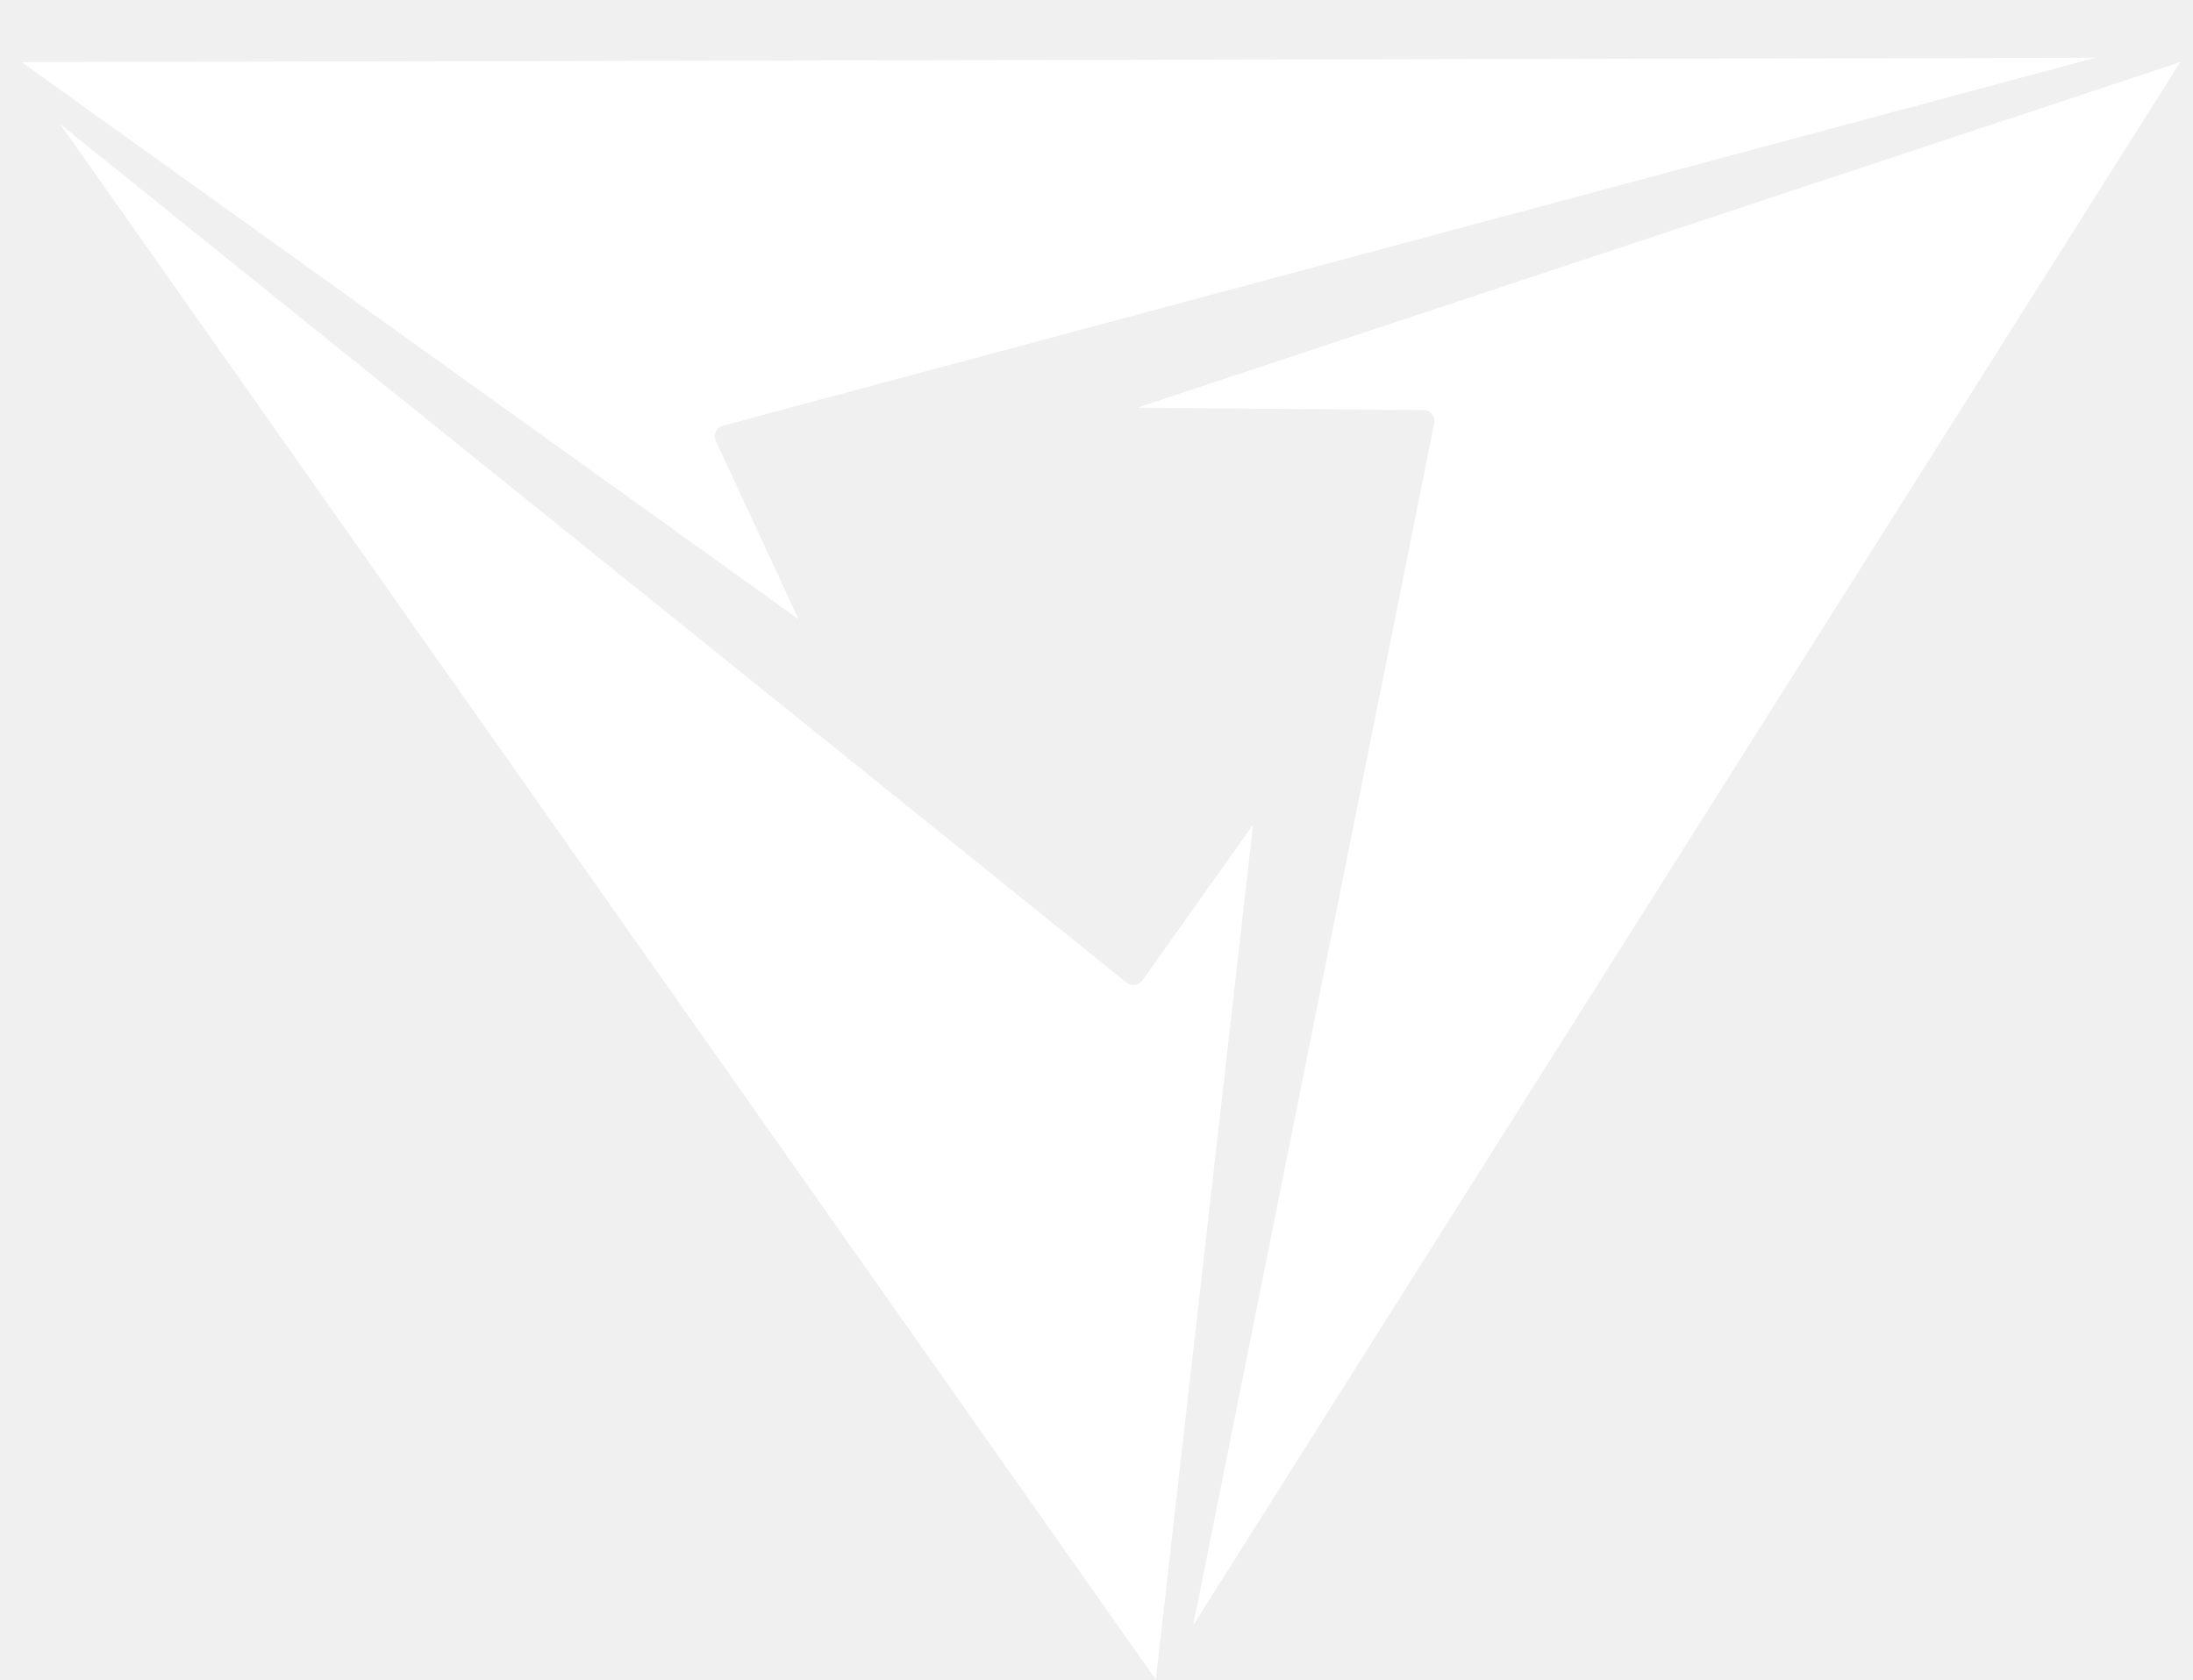
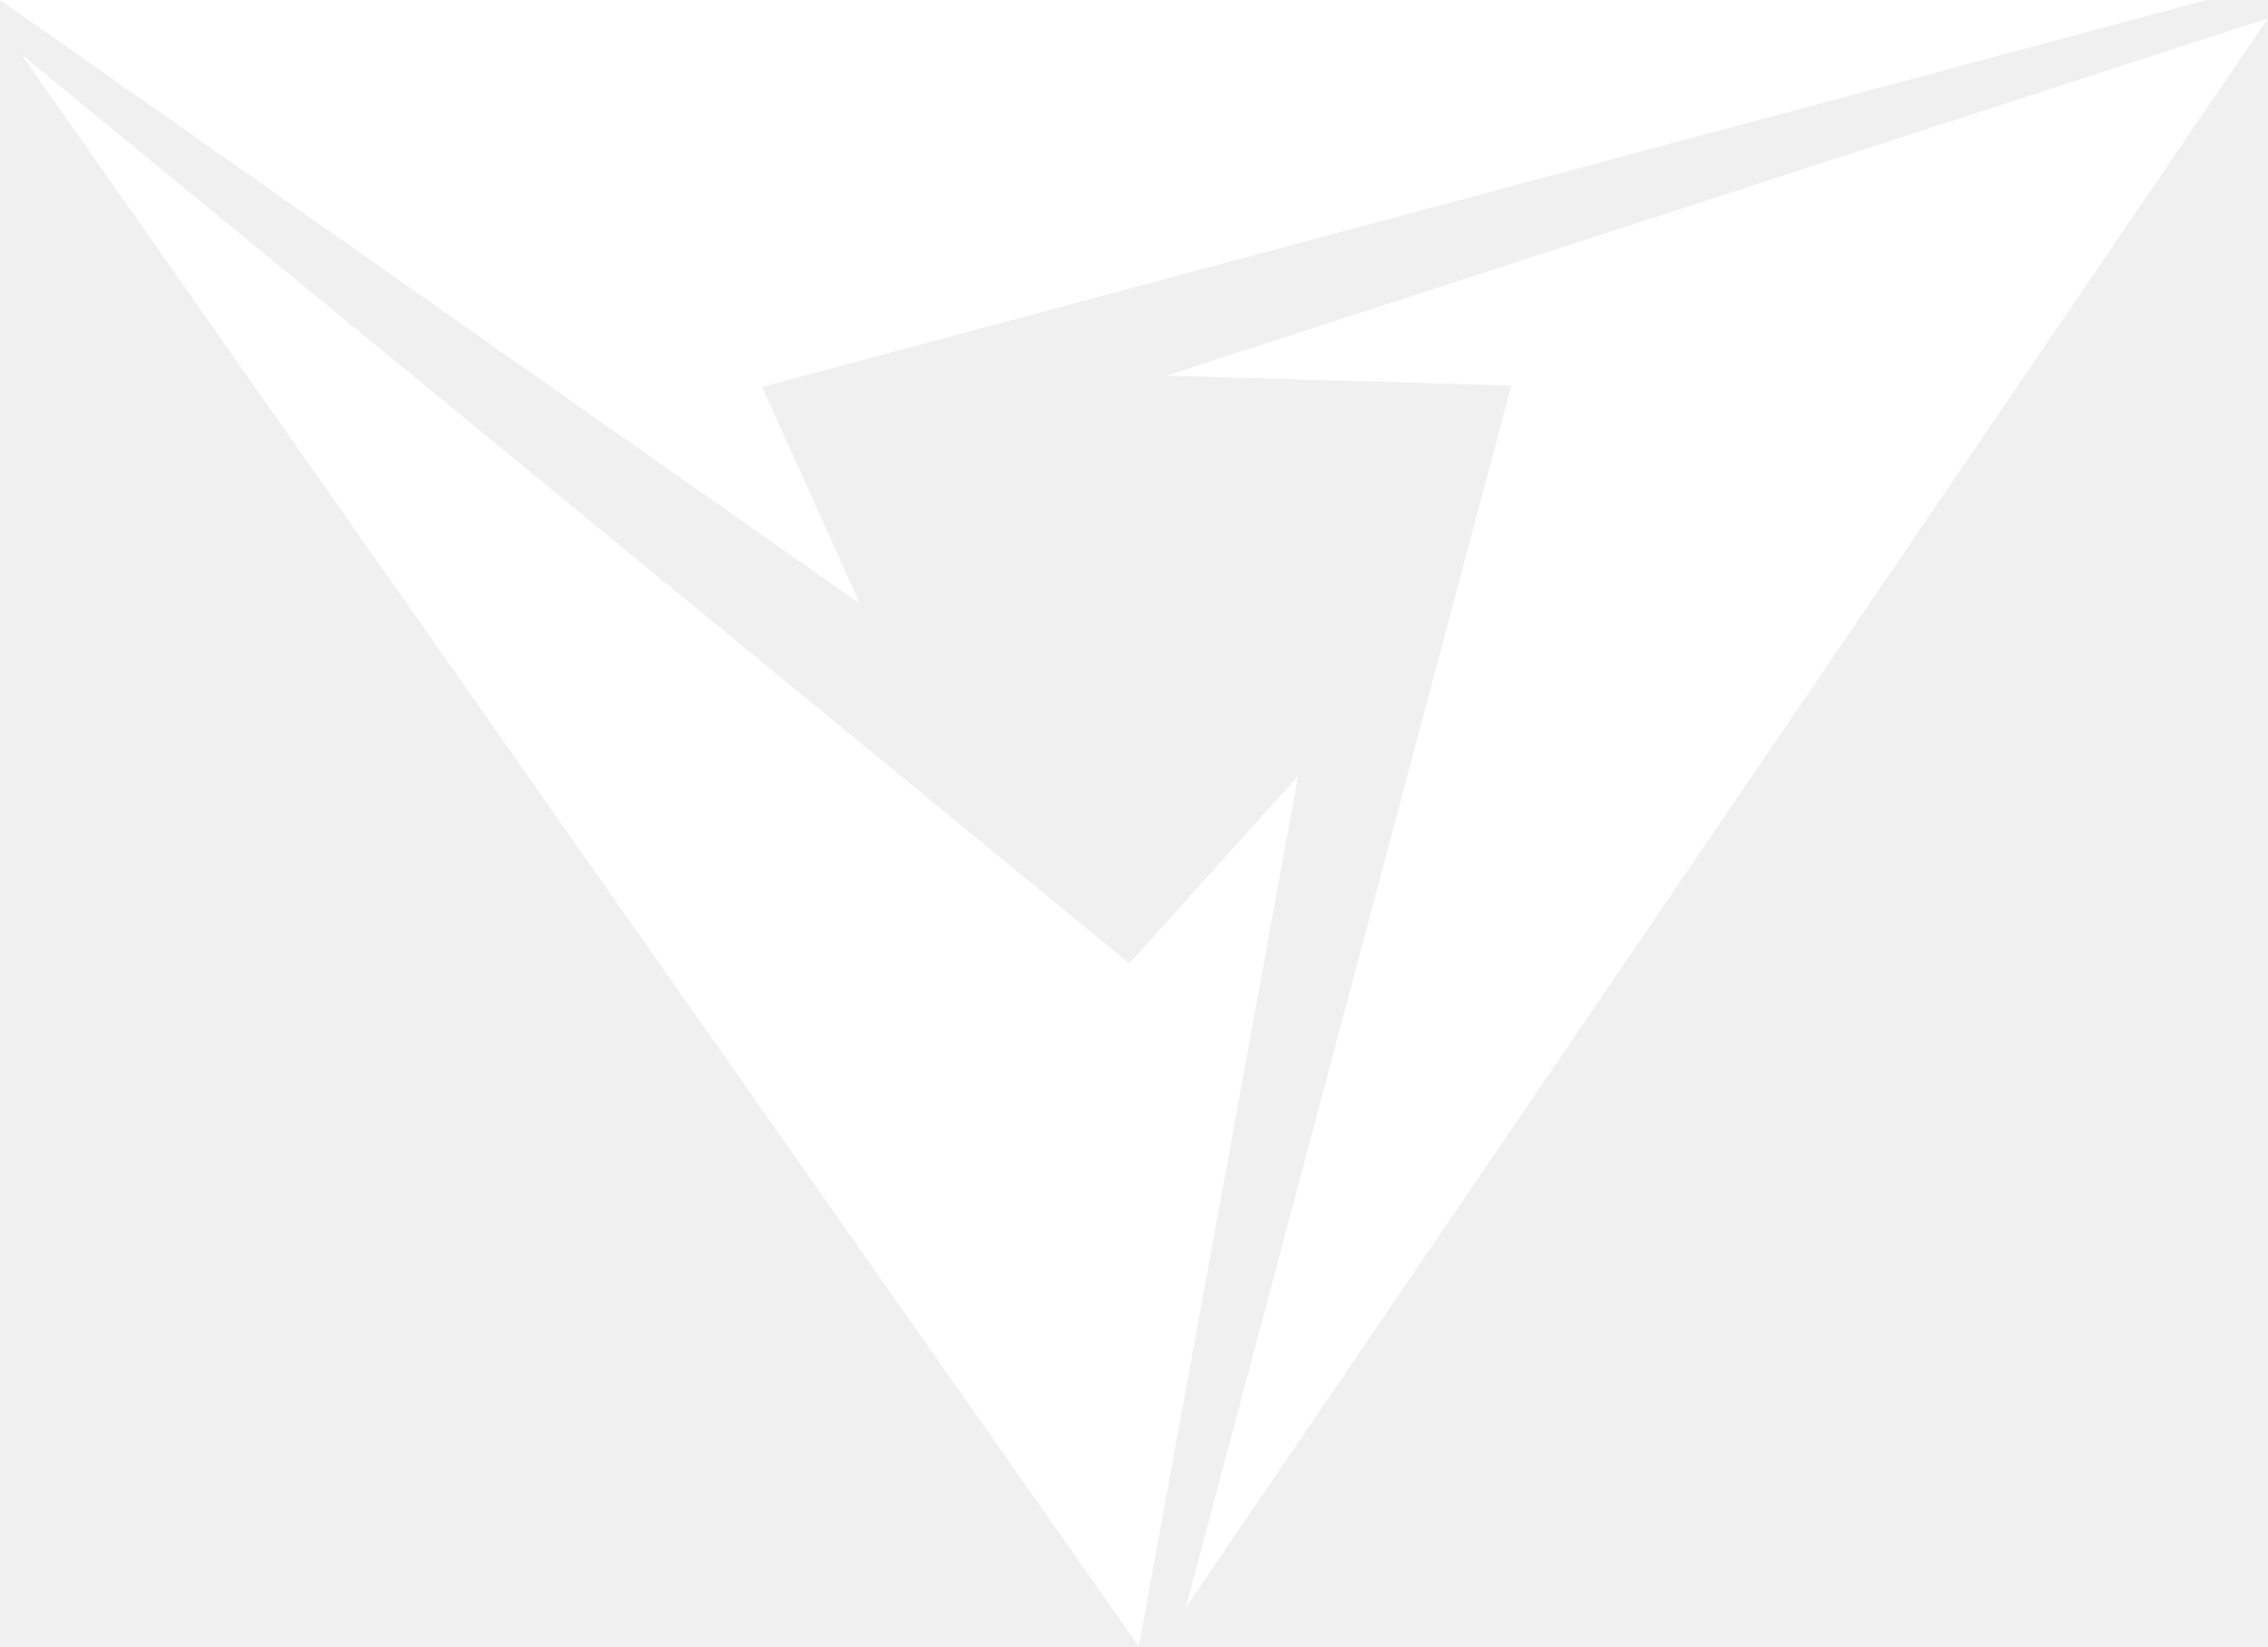
- <svg xmlns="http://www.w3.org/2000/svg" id="Outline" viewBox="0 0 1012 775">
+ <svg xmlns="http://www.w3.org/2000/svg" id="Layer_2" data-name="Layer 2" viewBox="0 0 1050.38 762.84">
  <defs>
    <style>
      .cls-1 {
        fill: #fff;
      }
    </style>
  </defs>
-   <path class="cls-1" d="M524.84,188.13l132.14,1.11c3.14.03,5.48,2.91,4.86,5.98l-111.23,554.73L1006.12,28.65l-481.28,159.48Z" />
-   <path class="cls-1" d="M967,26.65L10,28.65l358.45,257.03-38.14-82.31c-1.31-2.82.24-6.13,3.24-6.94L967,26.65Z" />
-   <path class="cls-1" d="M27.81,57.3l505.55,717.7,44.9-394.48-51.12,71.93c-1.67,2.34-4.96,2.8-7.2,1L27.81,57.3Z" />
+   <g id="Outline">
+     <polygon class="cls-1" points="699.95 178.62 549.11 744.84 1050.38 8.48 540.23 174.01 699.95 178.62" />
+     <polygon class="cls-1" points="1021.93 0 0 0 398.25 279.71 352.99 179.27 1021.93 0" />
+     <polygon class="cls-1" points="9.85 25.14 527.44 762.84 601.23 359.36 523.05 446.3 9.85 25.14" />
+   </g>
</svg>
